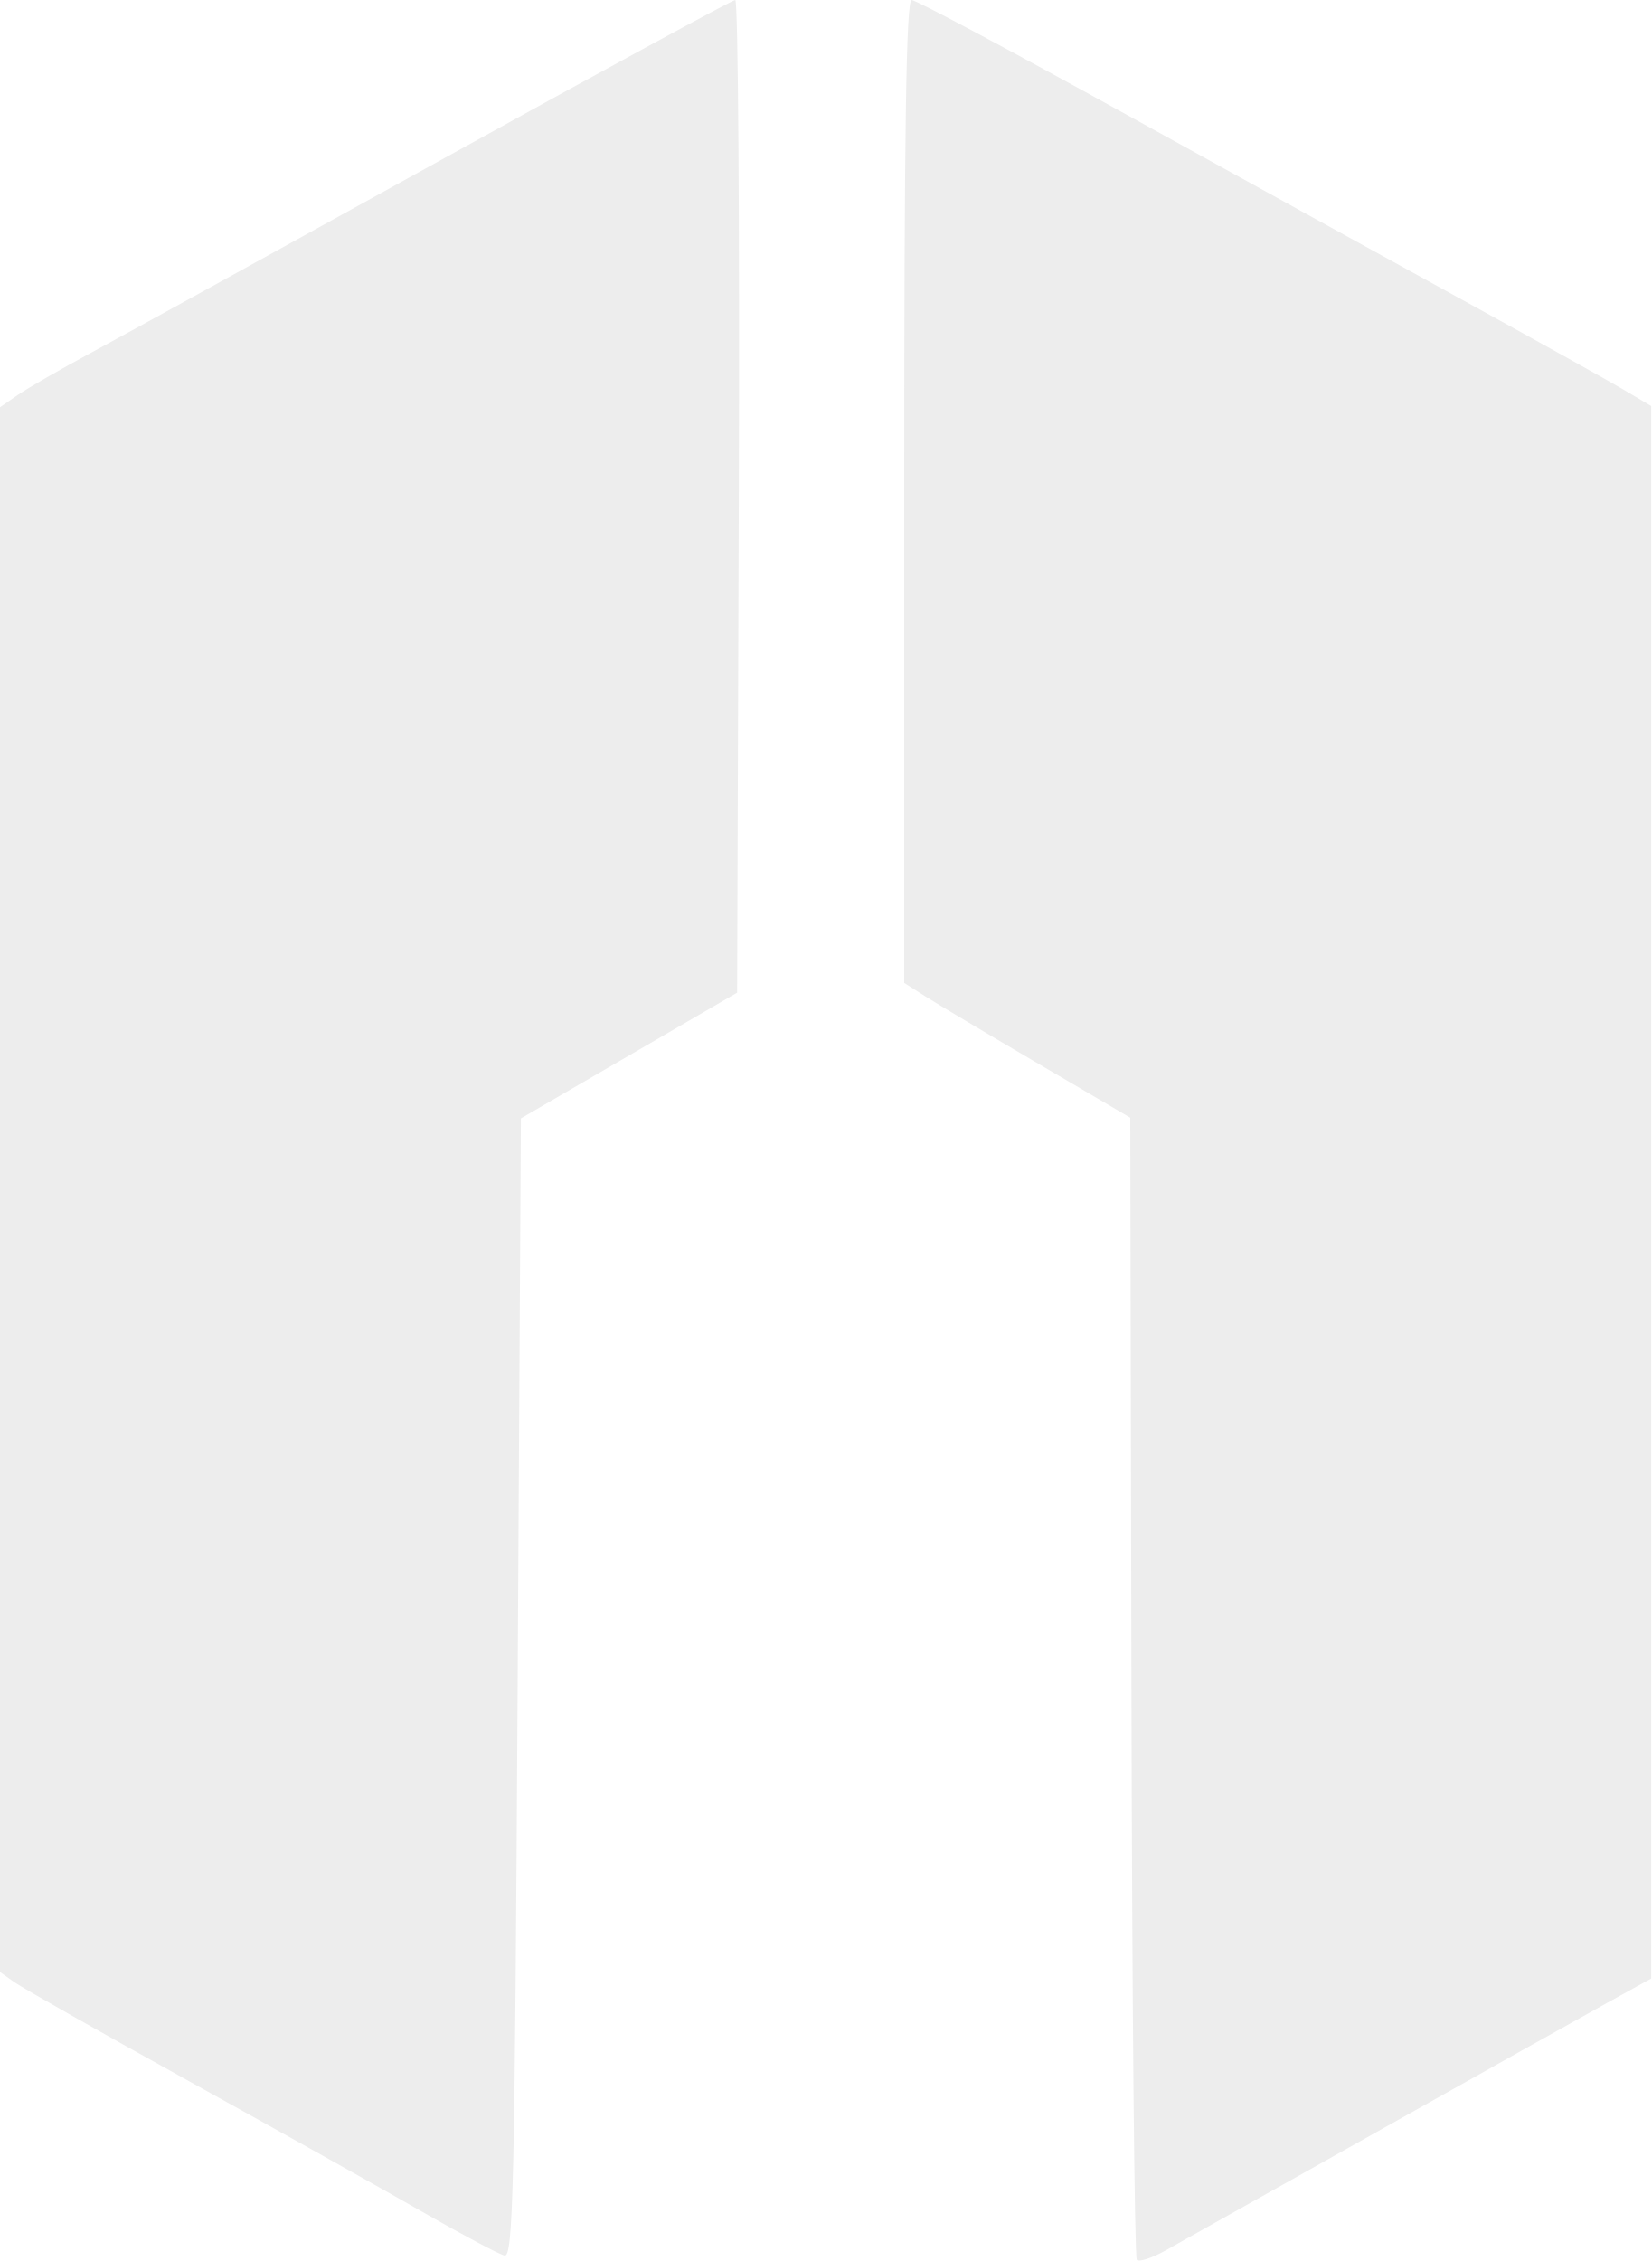
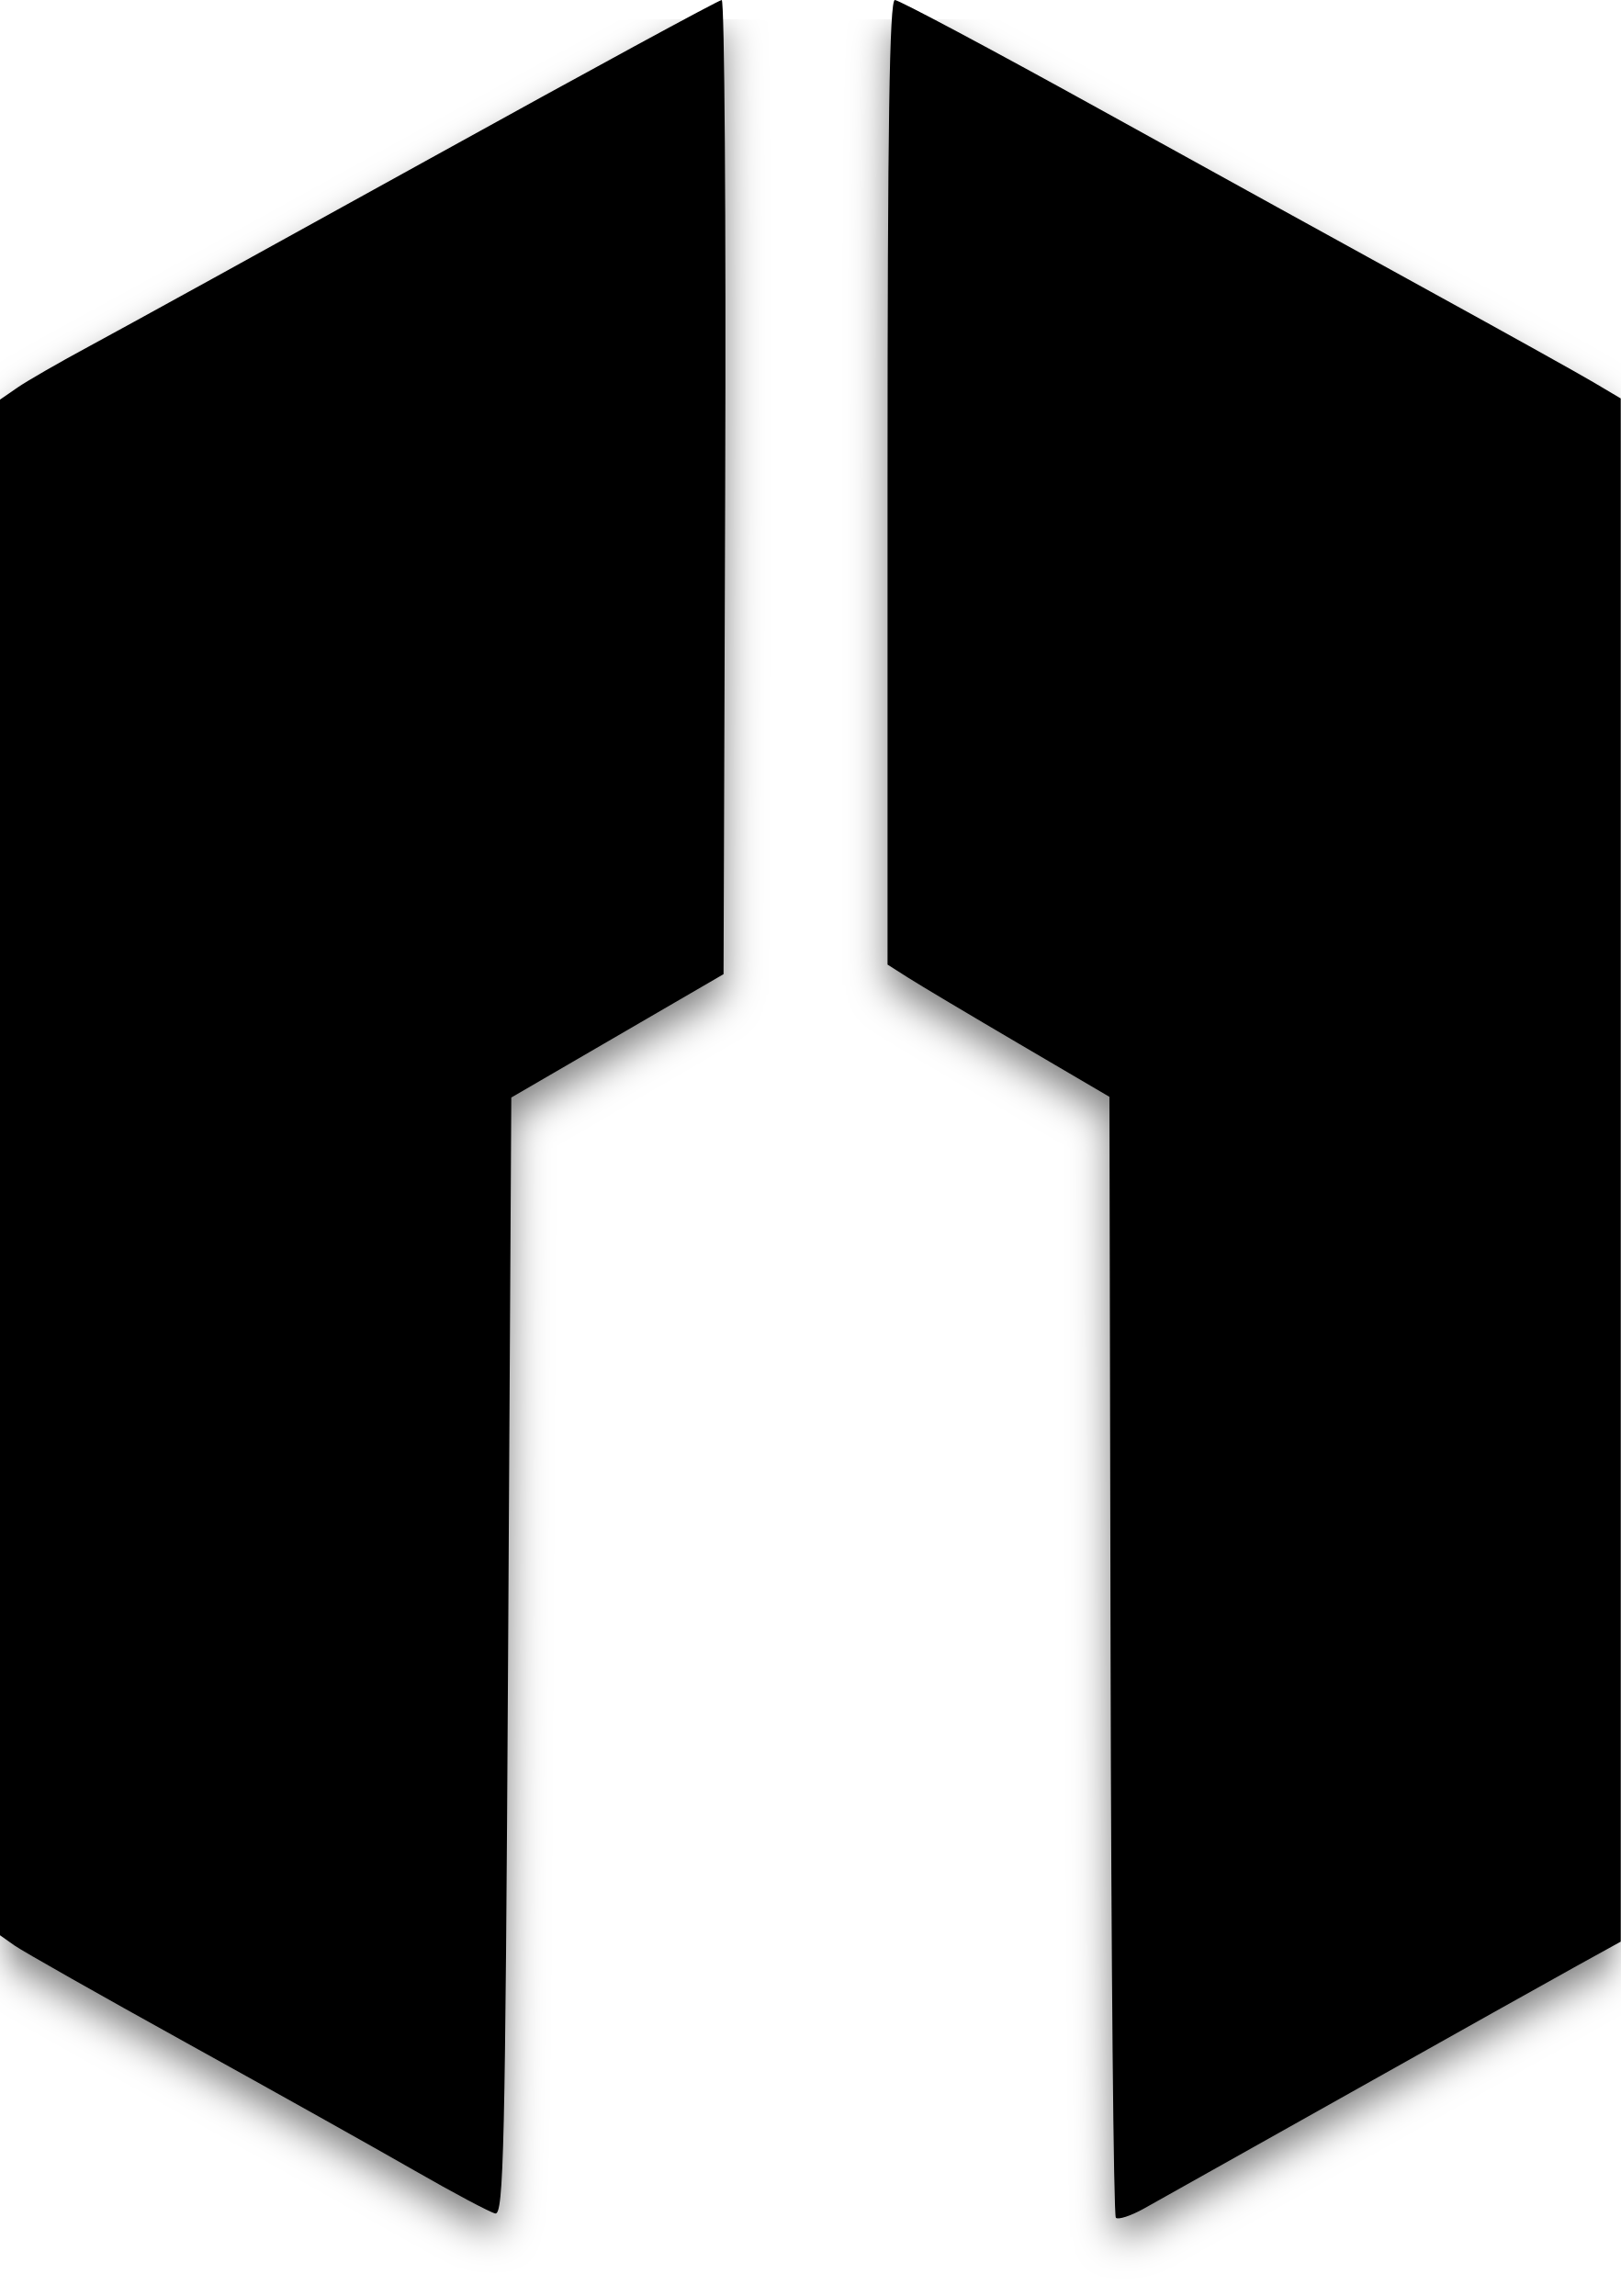
- <svg xmlns="http://www.w3.org/2000/svg" width="252" height="345" viewBox="508 226 252 345">
-   <path d="M 574.960 250.599 C 550.507 264.128, 526.675 277.256, 522 279.771 C 517.325 282.287, 512.263 285.198, 510.750 286.240 L 508 288.136 508 407.521 L 508 526.907 510.250 528.498 C 511.488 529.373, 523.525 536.191, 537 543.649 C 550.475 551.106, 566.450 560.049, 572.500 563.522 C 578.550 566.994, 584.175 569.985, 585 570.168 C 586.321 570.460, 586.560 560.151, 587 483.575 L 587.500 396.650 604 387.060 L 620.500 377.470 620.756 301.735 C 620.897 260.081, 620.654 226, 620.216 226 C 619.778 226, 599.412 237.069, 574.960 250.599 Z M 646 300.991 L 646 375.982 649.250 378.049 C 651.038 379.186, 658.800 383.813, 666.500 388.330 L 680.500 396.544 680.679 483.368 C 680.778 531.121, 681.147 570.480, 681.499 570.832 C 681.851 571.184, 683.795 570.553, 685.819 569.431 C 687.844 568.308, 702.325 560.182, 718 551.373 C 733.675 542.564, 749.538 533.679, 753.250 531.629 L 760 527.902 760 407.926 L 760 287.951 755.750 285.433 C 753.413 284.048, 742.050 277.724, 730.500 271.379 C 718.950 265.034, 695.725 252.228, 678.889 242.921 C 662.053 233.614, 647.765 226, 647.139 226 C 646.297 226, 646 245.570, 646 300.991 Z" stroke="none" fill="#ededed" fill-rule="evenodd" />
+ <svg xmlns="http://www.w3.org/2000/svg" width="252" height="357" viewBox="508 226 252 357">
+   <defs>
+     <filter id="tag-q-logo-shadow" x="-10%" y="-10%" width="120%" height="130%">
+       <feDropShadow dx="0" dy="3" stdDeviation="3" flood-color="#000000" flood-opacity="0.5" />
+     </filter>
+   </defs>
+   <path filter="url(#tag-q-logo-shadow)" d="M 574.960 250.599 C 550.507 264.128, 526.675 277.256, 522 279.771 C 517.325 282.287, 512.263 285.198, 510.750 286.240 L 508 288.136 508 407.521 L 508 526.907 510.250 528.498 C 511.488 529.373, 523.525 536.191, 537 543.649 C 550.475 551.106, 566.450 560.049, 572.500 563.522 C 578.550 566.994, 584.175 569.985, 585 570.168 C 586.321 570.460, 586.560 560.151, 587 483.575 L 587.500 396.650 604 387.060 L 620.500 377.470 620.756 301.735 C 620.897 260.081, 620.654 226, 620.216 226 C 619.778 226, 599.412 237.069, 574.960 250.599 Z M 646 300.991 L 646 375.982 649.250 378.049 C 651.038 379.186, 658.800 383.813, 666.500 388.330 L 680.500 396.544 680.679 483.368 C 680.778 531.121, 681.147 570.480, 681.499 570.832 C 681.851 571.184, 683.795 570.553, 685.819 569.431 C 687.844 568.308, 702.325 560.182, 718 551.373 C 733.675 542.564, 749.538 533.679, 753.250 531.629 L 760 527.902 760 407.926 L 760 287.951 755.750 285.433 C 753.413 284.048, 742.050 277.724, 730.500 271.379 C 718.950 265.034, 695.725 252.228, 678.889 242.921 C 662.053 233.614, 647.765 226, 647.139 226 C 646.297 226, 646 245.570, 646 300.991 Z" stroke="none" fill="#000000" fill-rule="evenodd" />
</svg>
